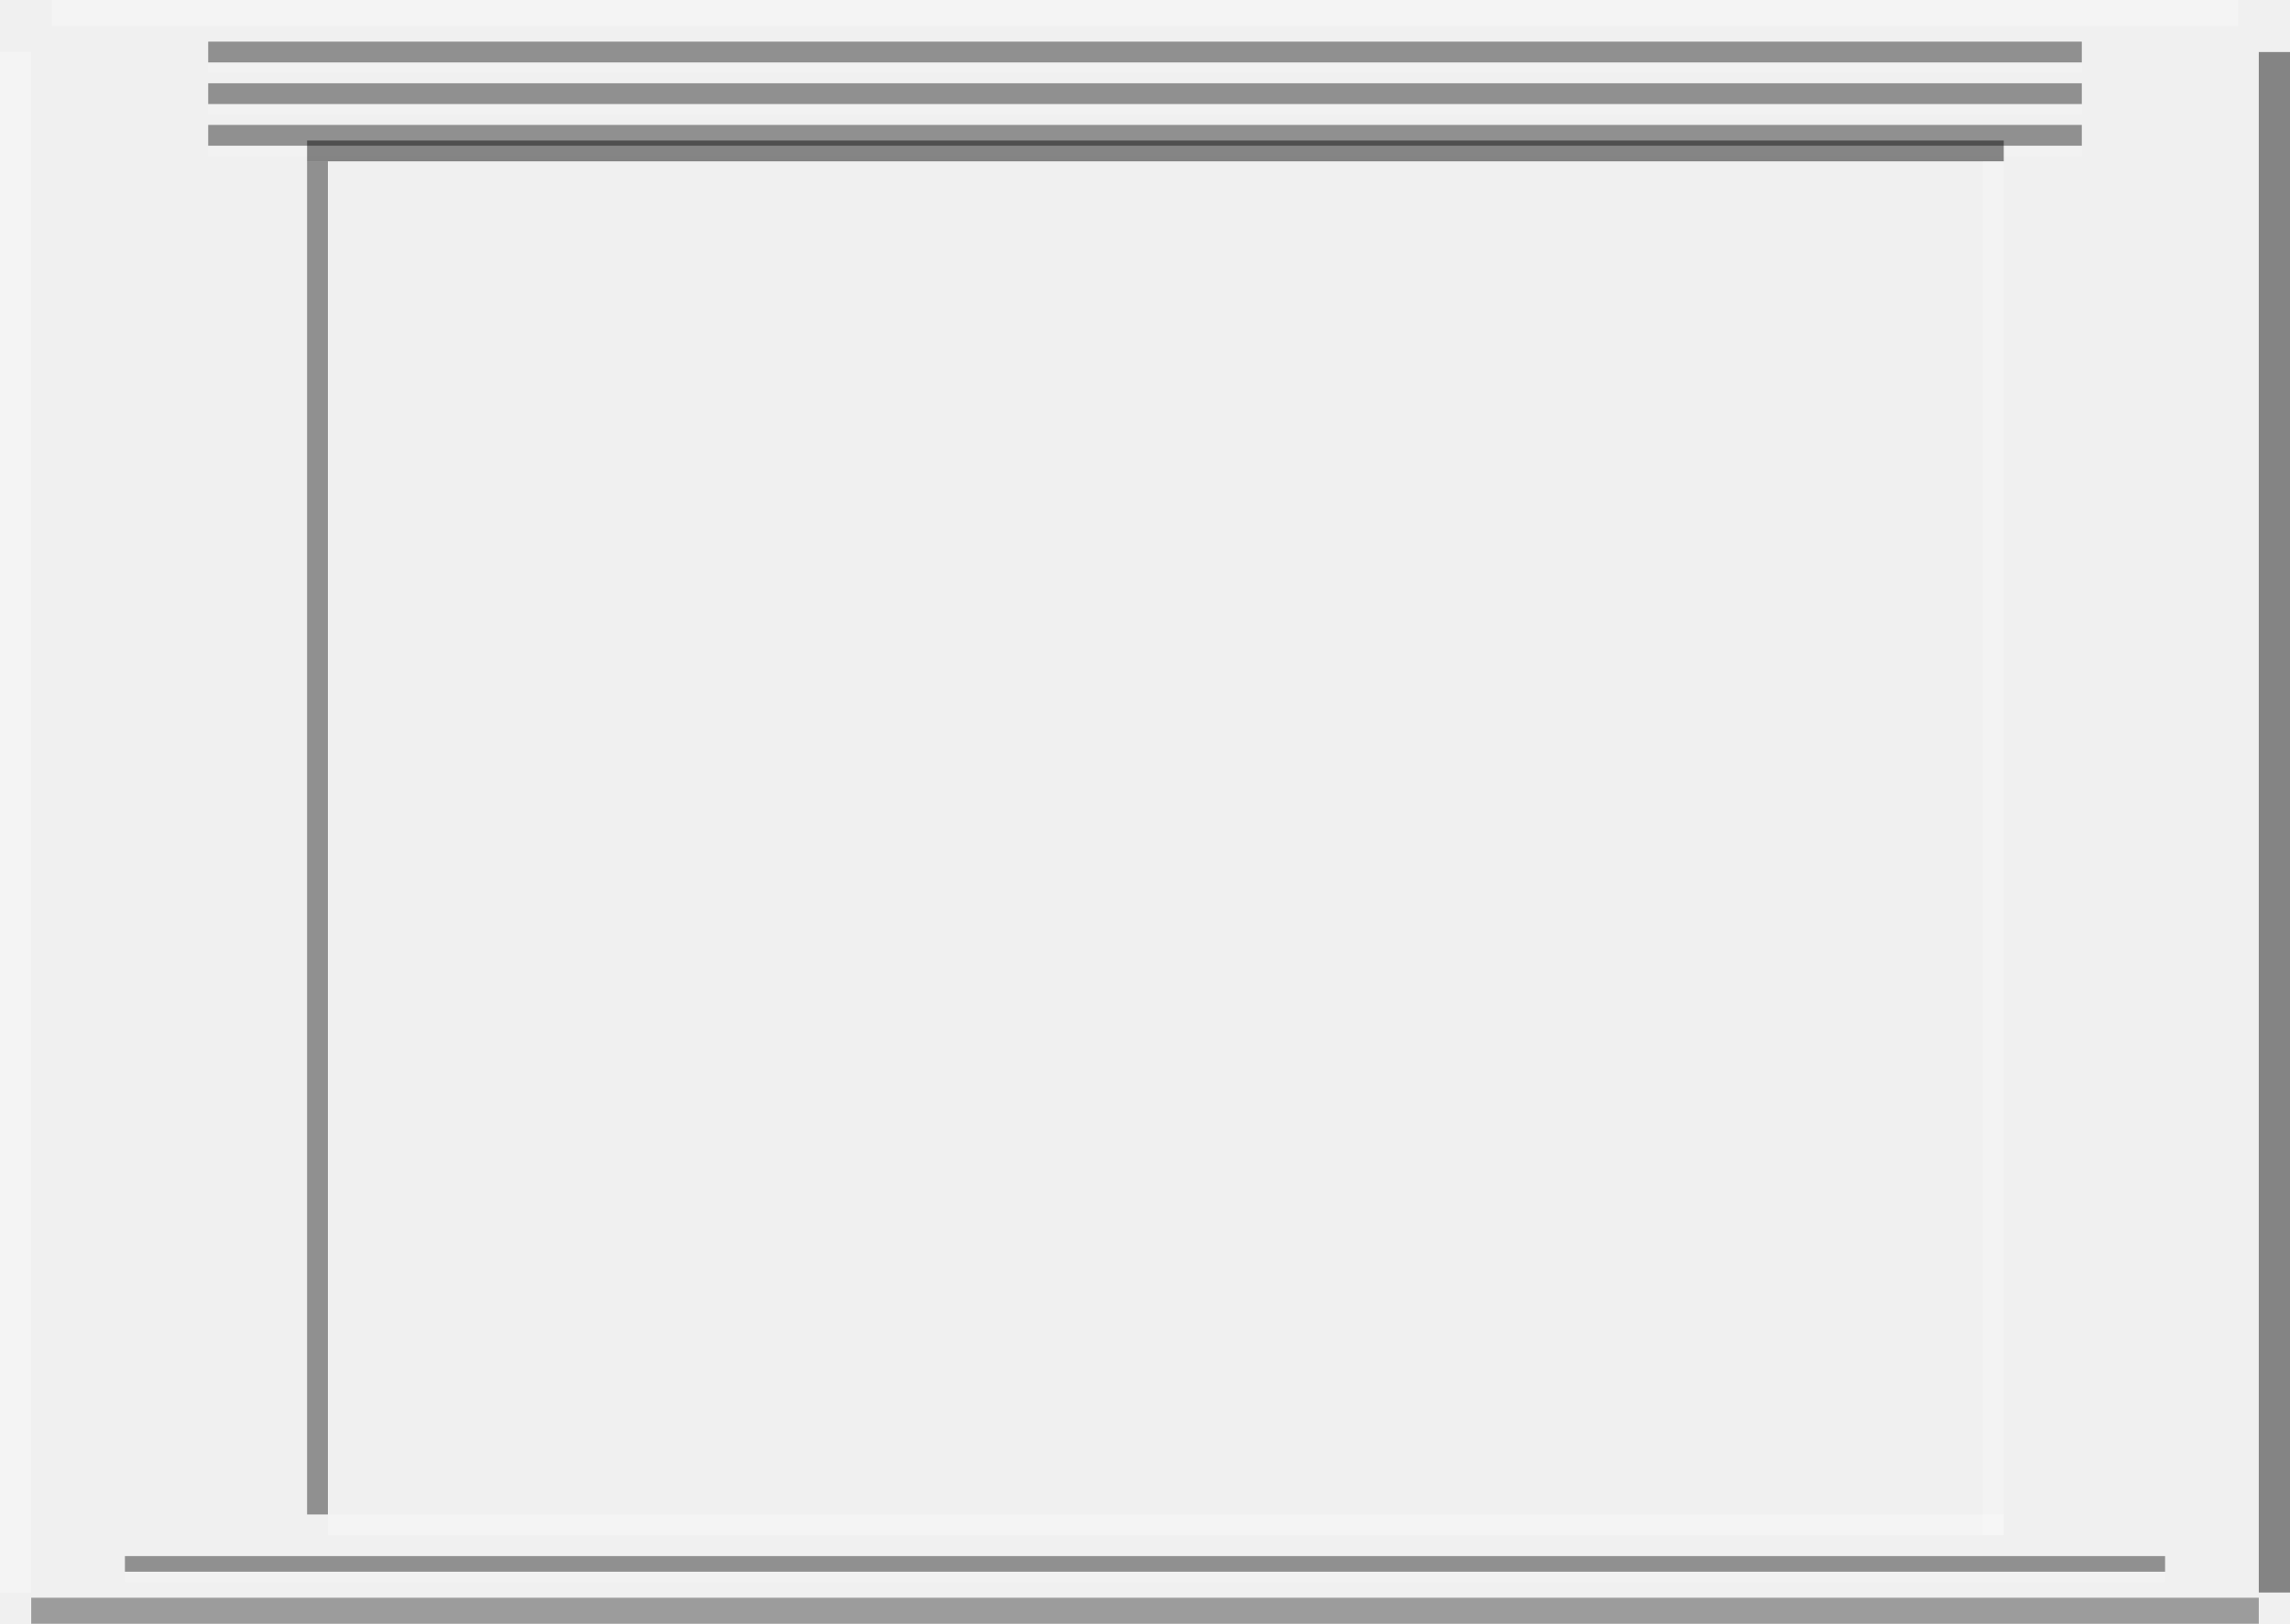
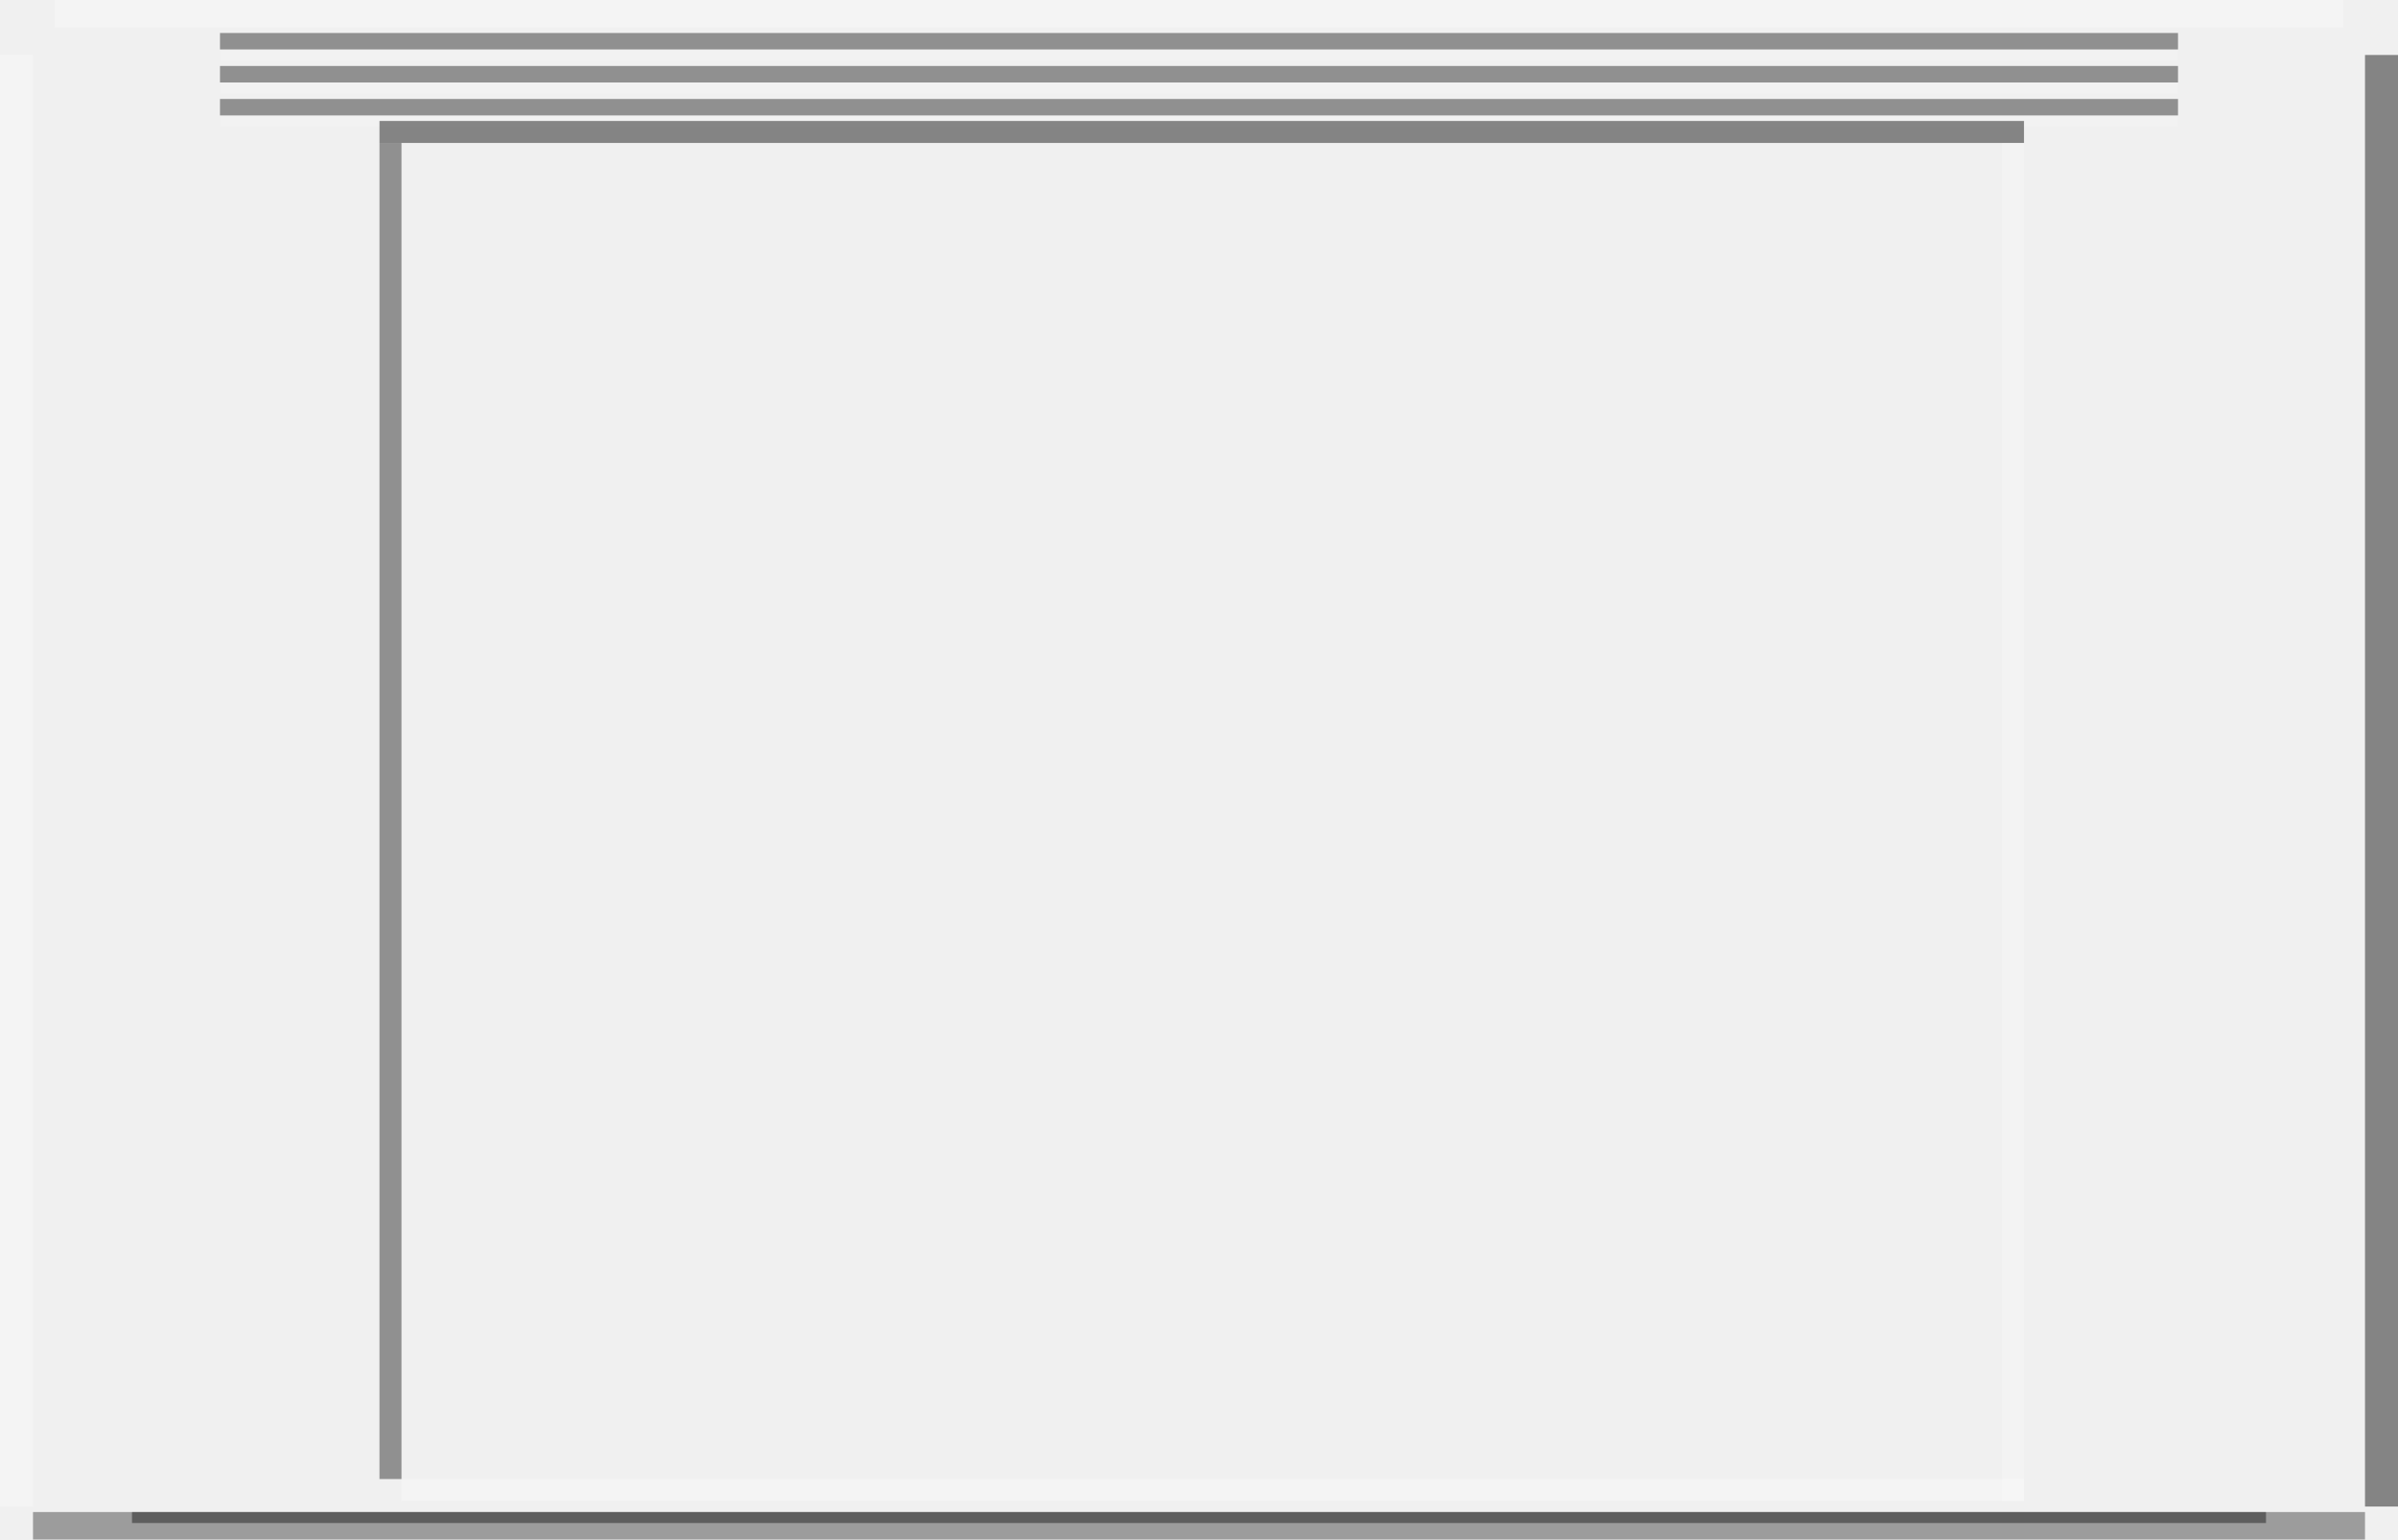
- <svg xmlns="http://www.w3.org/2000/svg" viewBox="0 0 440 312">
-   <rect x="0" y="10" width="6" height="296" fill="#fff" fill-opacity="0.3" />
-   <rect x="10" y="0" width="420" height="5" fill="#fff" fill-opacity="0.3" />
-   <rect x="434" y="10" width="6" height="296" fill="#000" fill-opacity="0.45" />
-   <rect x="6" y="307" width="428" height="5" fill="#000" fill-opacity="0.35" />
-   <rect x="40" y="8" width="360" height="4" fill="#000" fill-opacity="0.4" />
-   <rect x="40" y="12" width="360" height="2" fill="#fff" fill-opacity="0.15" />
-   <rect x="40" y="16" width="360" height="4" fill="#000" fill-opacity="0.4" />
-   <rect x="40" y="20" width="360" height="2" fill="#fff" fill-opacity="0.15" />
-   <rect x="40" y="24" width="360" height="4" fill="#000" fill-opacity="0.4" />
-   <rect x="40" y="28" width="360" height="2" fill="#fff" fill-opacity="0.15" />
-   <rect x="59" y="27" width="326" height="4" fill="#000" fill-opacity="0.45" />
-   <rect x="59" y="31" width="4" height="260" fill="#000" fill-opacity="0.4" />
-   <rect x="63" y="291" width="322" height="4" fill="#fff" fill-opacity="0.25" />
-   <rect x="381" y="31" width="4" height="264" fill="#fff" fill-opacity="0.22" />
-   <rect x="24" y="299" width="392" height="3" fill="#000" fill-opacity="0.4" />
-   <rect x="24" y="302" width="392" height="2" fill="#fff" fill-opacity="0.15" />
+ <svg xmlns="http://www.w3.org/2000/svg" viewBox="0 0 436 280">
+   <rect x="0" y="10" width="6" height="264" fill="#fff" fill-opacity="0.3" />
+   <rect x="10" y="0" width="416" height="5" fill="#fff" fill-opacity="0.3" />
+   <rect x="430" y="10" width="6" height="264" fill="#000" fill-opacity="0.45" />
+   <rect x="6" y="275" width="424" height="5" fill="#000" fill-opacity="0.35" />
+   <rect x="40" y="6" width="356" height="3" fill="#000" fill-opacity="0.4" />
+   <rect x="40" y="9" width="356" height="2" fill="#fff" fill-opacity="0.15" />
+   <rect x="40" y="12" width="356" height="3" fill="#000" fill-opacity="0.4" />
+   <rect x="40" y="15" width="356" height="2" fill="#fff" fill-opacity="0.15" />
+   <rect x="40" y="18" width="356" height="3" fill="#000" fill-opacity="0.4" />
+   <rect x="40" y="21" width="356" height="2" fill="#fff" fill-opacity="0.15" />
+   <rect x="69" y="22" width="299" height="4" fill="#000" fill-opacity="0.45" />
+   <rect x="69" y="26" width="4" height="243" fill="#000" fill-opacity="0.4" />
+   <rect x="73" y="269" width="295" height="4" fill="#fff" fill-opacity="0.25" />
+   <rect x="364" y="26" width="4" height="247" fill="#fff" fill-opacity="0.22" />
+   <rect x="24" y="275" width="388" height="2" fill="#000" fill-opacity="0.4" />
</svg>
